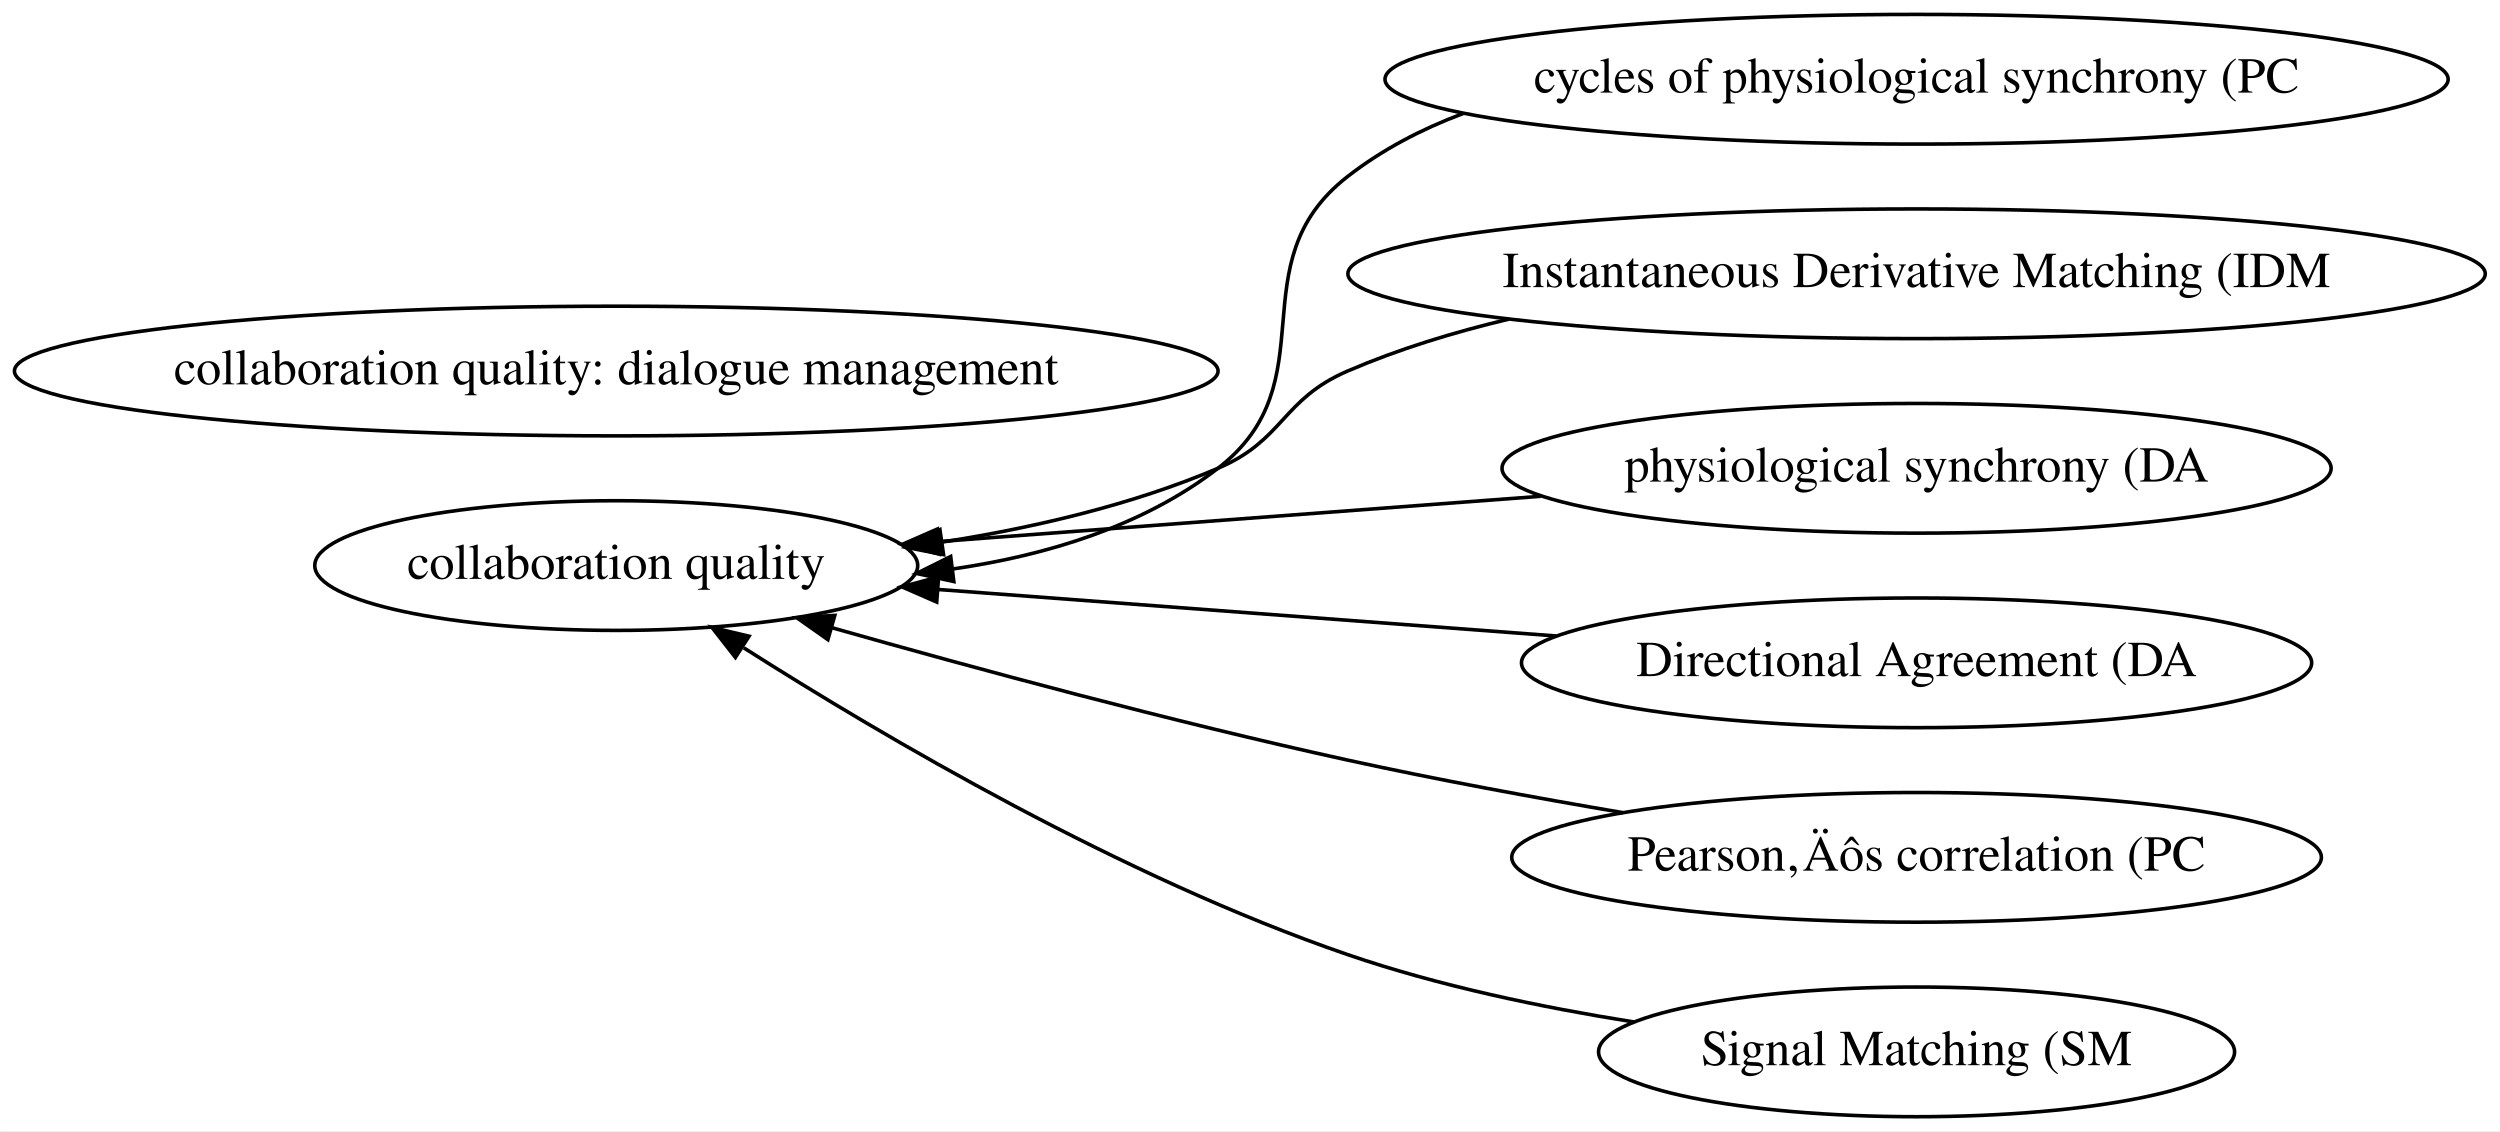
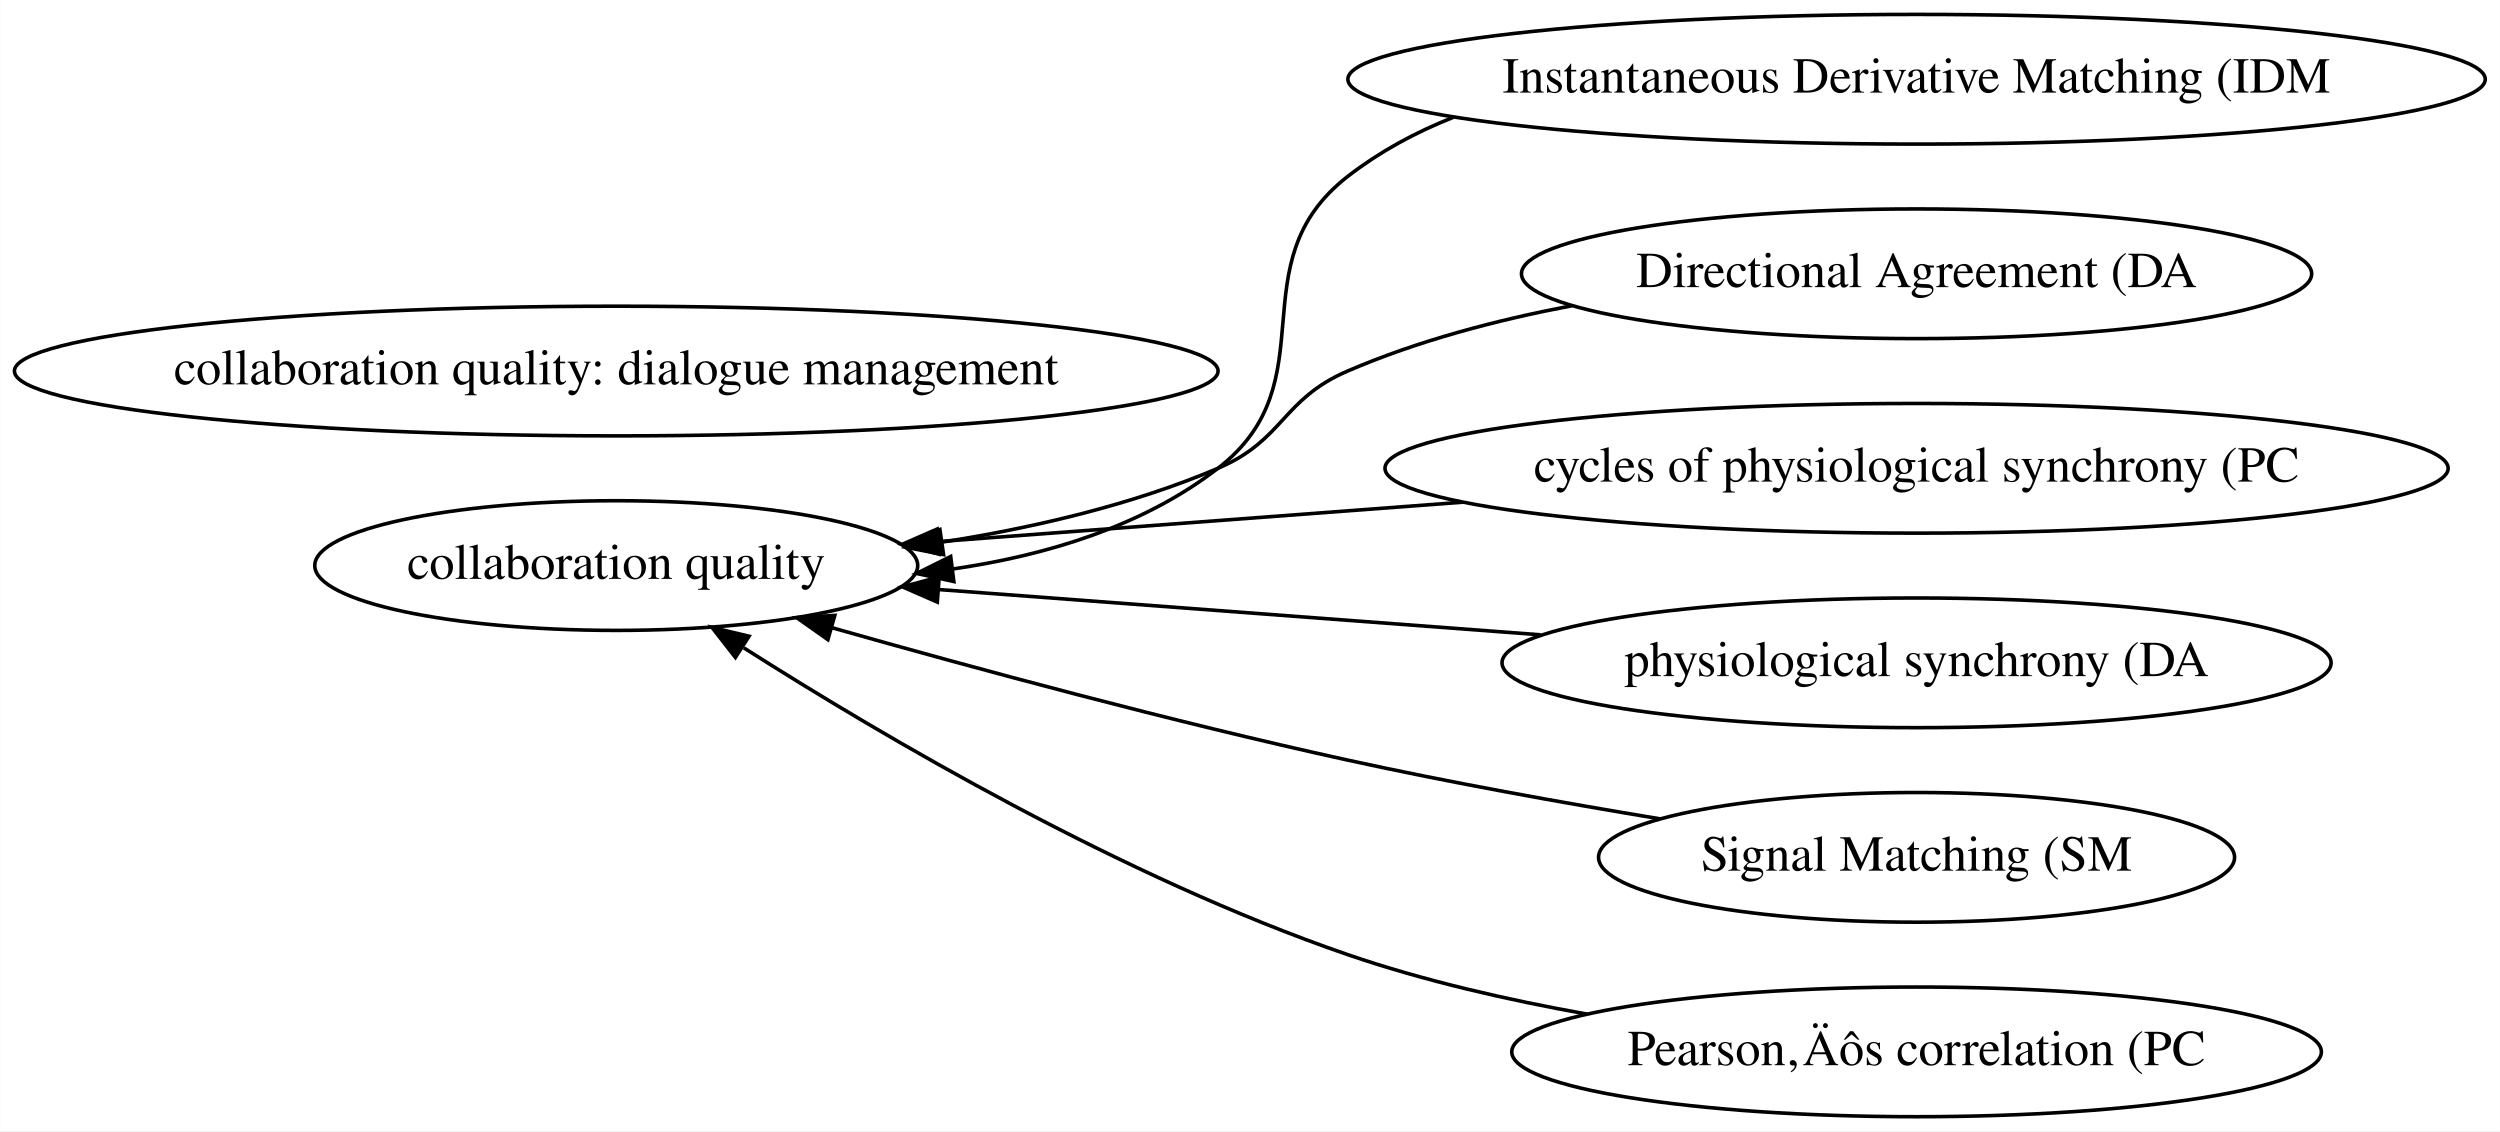
<svg xmlns="http://www.w3.org/2000/svg" xmlns:xlink="http://www.w3.org/1999/xlink" width="694pt" height="314pt" viewBox="0.00 0.00 693.94 314.00">
  <g id="graph0" class="graph" transform="scale(1 1) rotate(0) translate(4 310)">
    <polygon fill="white" stroke="transparent" points="-4,4 -4,-310 689.94,-310 689.94,4 -4,4" />
    <g id="node1" class="node">
      <g id="a_node1">
-         <a xlink:href="https://scholar.google.com/scholar?hl=en&amp;q=Unpacking%20the%20relationship%20between%20existing%20and%20new%20measures%20of%20physiological%20synchrony%20and%20collaborative%20learning:%20a%20mixed%20methods%20study" xlink:title="cycles of physiological synchrony (PC">
-           <ellipse fill="none" stroke="black" cx="528.01" cy="-288" rx="147.57" ry="18" />
-           <text text-anchor="middle" x="528.01" y="-284.3" font-family="Times,serif" font-size="14.00">cycles of physiological synchrony (PC</text>
+         <a xlink:href="https://scholar.google.com/scholar?hl=en&amp;q=Using%20Physiological%20Synchrony%20as%20an%20Indicator%20of%20Collaboration%20Quality,%20Task%20Performance%20and%20Learning" xlink:title="Instantaneous Derivative Matching (IDM" target="_blank">
+           <ellipse fill="none" stroke="black" cx="528.01" cy="-288" rx="157.87" ry="18" />
+           <text text-anchor="middle" x="528.01" y="-284.3" font-family="Times,serif" font-size="14.00">Instantaneous Derivative Matching (IDM</text>
        </a>
      </g>
    </g>
-     <g id="node8" class="node">
+     <g id="node7" class="node">
      <ellipse fill="none" stroke="black" cx="167.04" cy="-153" rx="83.69" ry="18" />
      <text text-anchor="middle" x="167.04" y="-149.3" font-family="Times,serif" font-size="14.00">collaboration quality</text>
    </g>
-     <g id="edge6" class="edge">
-       <path fill="none" stroke="black" d="M402.13,-278.49C390.6,-274.17 379.67,-268.47 370.07,-261 338.98,-236.8 365.27,-204.06 334.07,-180 313.25,-163.94 286.53,-155.84 260.64,-152.08" />
+     <g id="edge2" class="edge">
+       <path fill="none" stroke="black" d="M399.39,-277.43C388.87,-273.26 378.91,-267.88 370.07,-261 338.98,-236.8 365.27,-204.06 334.07,-180 313.25,-163.94 286.53,-155.84 260.64,-152.08" />
      <polygon fill="black" stroke="black" points="260.75,-148.57 250.39,-150.81 259.88,-155.52 260.75,-148.57" />
    </g>
    <g id="node2" class="node">
      <g id="a_node2">
-         <a xlink:href="https://scholar.google.com/scholar?hl=en&amp;q=Using%20Physiological%20Synchrony%20as%20an%20Indicator%20of%20Collaboration%20Quality,%20Task%20Performance%20and%20Learning" xlink:title="Instantaneous Derivative Matching (IDM">
-           <ellipse fill="none" stroke="black" cx="528.01" cy="-234" rx="157.87" ry="18" />
-           <text text-anchor="middle" x="528.01" y="-230.3" font-family="Times,serif" font-size="14.00">Instantaneous Derivative Matching (IDM</text>
+         <a xlink:href="https://scholar.google.com/scholar?hl=en&amp;q=Using%20Physiological%20Synchrony%20as%20an%20Indicator%20of%20Collaboration%20Quality,%20Task%20Performance%20and%20Learning" xlink:title="Directional Agreement (DA" target="_blank">
+           <ellipse fill="none" stroke="black" cx="528.01" cy="-234" rx="109.68" ry="18" />
+           <text text-anchor="middle" x="528.01" y="-230.3" font-family="Times,serif" font-size="14.00">Directional Agreement (DA</text>
        </a>
      </g>
    </g>
-     <g id="edge2" class="edge">
-       <path fill="none" stroke="black" d="M414.93,-221.43C399.52,-217.78 384.16,-213.07 370.07,-207 351.7,-199.08 352.47,-187.83 334.07,-180 310.23,-169.85 282.97,-163.5 257.53,-159.52" />
+     <g id="edge4" class="edge">
+       <path fill="none" stroke="black" d="M432.38,-225.14C411.32,-221.15 389.49,-215.37 370.07,-207 351.7,-199.08 352.47,-187.83 334.07,-180 310.23,-169.85 282.97,-163.5 257.53,-159.52" />
      <polygon fill="black" stroke="black" points="257.9,-156.04 247.5,-158.06 256.89,-162.97 257.9,-156.04" />
    </g>
    <g id="node3" class="node">
      <g id="a_node3">
-         <a xlink:href="https://scholar.google.com/scholar?hl=en&amp;q=Unpacking%20the%20relationship%20between%20existing%20and%20new%20measures%20of%20physiological%20synchrony%20and%20collaborative%20learning:%20a%20mixed%20methods%20study" xlink:title="physiological synchrony (DA">
-           <ellipse fill="none" stroke="black" cx="528.01" cy="-180" rx="115.08" ry="18" />
-           <text text-anchor="middle" x="528.01" y="-176.3" font-family="Times,serif" font-size="14.00">physiological synchrony (DA</text>
+         <a xlink:href="https://scholar.google.com/scholar?hl=en&amp;q=Unpacking%20the%20relationship%20between%20existing%20and%20new%20measures%20of%20physiological%20synchrony%20and%20collaborative%20learning:%20a%20mixed%20methods%20study" xlink:title="cycles of physiological synchrony (PC" target="_blank">
+           <ellipse fill="none" stroke="black" cx="528.01" cy="-180" rx="147.57" ry="18" />
+           <text text-anchor="middle" x="528.01" y="-176.3" font-family="Times,serif" font-size="14.00">cycles of physiological synchrony (PC</text>
+         </a>
+       </g>
+     </g>
+     <g id="edge6" class="edge">
+       <path fill="none" stroke="black" d="M401.96,-170.59C354,-166.99 300.31,-162.95 256.47,-159.65" />
+       <polygon fill="black" stroke="black" points="256.65,-156.16 246.41,-158.9 256.12,-163.14 256.65,-156.16" />
+     </g>
+     <g id="node4" class="node">
+       <g id="a_node4">
+         <a xlink:href="https://scholar.google.com/scholar?hl=en&amp;q=Unpacking%20the%20relationship%20between%20existing%20and%20new%20measures%20of%20physiological%20synchrony%20and%20collaborative%20learning:%20a%20mixed%20methods%20study" xlink:title="physiological synchrony (DA" target="_blank">
+           <ellipse fill="none" stroke="black" cx="528.01" cy="-126" rx="115.08" ry="18" />
+           <text text-anchor="middle" x="528.01" y="-122.3" font-family="Times,serif" font-size="14.00">physiological synchrony (DA</text>
        </a>
      </g>
    </g>
    <g id="edge5" class="edge">
-       <path fill="none" stroke="black" d="M423.66,-172.23C370.86,-168.26 307.26,-163.47 256.71,-159.67" />
-       <polygon fill="black" stroke="black" points="256.69,-156.16 246.46,-158.9 256.17,-163.14 256.69,-156.16" />
+       <path fill="none" stroke="black" d="M423.66,-133.77C370.86,-137.74 307.26,-142.53 256.71,-146.33" />
+       <polygon fill="black" stroke="black" points="256.17,-142.86 246.46,-147.1 256.69,-149.84 256.17,-142.86" />
    </g>
-     <g id="node4" class="node">
-       <g id="a_node4">
-         <a xlink:href="https://scholar.google.com/scholar?hl=en&amp;q=Using%20Physiological%20Synchrony%20as%20an%20Indicator%20of%20Collaboration%20Quality,%20Task%20Performance%20and%20Learning" xlink:title="Directional Agreement (DA">
-           <ellipse fill="none" stroke="black" cx="528.01" cy="-126" rx="109.68" ry="18" />
-           <text text-anchor="middle" x="528.01" y="-122.3" font-family="Times,serif" font-size="14.00">Directional Agreement (DA</text>
+     <g id="node5" class="node">
+       <g id="a_node5">
+         <a xlink:href="https://scholar.google.com/scholar?hl=en&amp;q=Using%20Physiological%20Synchrony%20as%20an%20Indicator%20of%20Collaboration%20Quality,%20Task%20Performance%20and%20Learning" xlink:title="Signal Matching (SM" target="_blank">
+           <ellipse fill="none" stroke="black" cx="528.01" cy="-72" rx="88.28" ry="18" />
+           <text text-anchor="middle" x="528.01" y="-68.3" font-family="Times,serif" font-size="14.00">Signal Matching (SM</text>
        </a>
      </g>
    </g>
-     <g id="edge4" class="edge">
-       <path fill="none" stroke="black" d="M427.97,-133.45C374.27,-137.49 308.46,-142.44 256.49,-146.35" />
-       <polygon fill="black" stroke="black" points="256,-142.87 246.29,-147.11 256.53,-149.85 256,-142.87" />
+     <g id="edge1" class="edge">
+       <path fill="none" stroke="black" d="M456.82,-82.68C429.62,-87.18 398.29,-92.81 370.07,-99 321.42,-109.66 266.89,-124.41 226.75,-135.79" />
+       <polygon fill="black" stroke="black" points="225.79,-132.43 217.13,-138.54 227.71,-139.16 225.79,-132.43" />
    </g>
-     <g id="node5" class="node">
-       <g id="a_node5">
-         <a xlink:href="https://scholar.google.com/scholar?hl=en&amp;q=Using%20Physiological%20Synchrony%20as%20an%20Indicator%20of%20Collaboration%20Quality,%20Task%20Performance%20and%20Learning" xlink:title="Pearson‚Äôs correlation (PC">
-           <ellipse fill="none" stroke="black" cx="528.01" cy="-72" rx="112.38" ry="18" />
-           <text text-anchor="middle" x="528.01" y="-68.3" font-family="Times,serif" font-size="14.00">Pearson‚Äôs correlation (PC</text>
+     <g id="node6" class="node">
+       <g id="a_node6">
+         <a xlink:href="https://scholar.google.com/scholar?hl=en&amp;q=Using%20Physiological%20Synchrony%20as%20an%20Indicator%20of%20Collaboration%20Quality,%20Task%20Performance%20and%20Learning" xlink:title="Pearson‚Äôs correlation (PC" target="_blank">
+           <ellipse fill="none" stroke="black" cx="528.01" cy="-18" rx="112.38" ry="18" />
+           <text text-anchor="middle" x="528.01" y="-14.3" font-family="Times,serif" font-size="14.00">Pearson‚Äôs correlation (PC</text>
        </a>
      </g>
    </g>
    <g id="edge3" class="edge">
-       <path fill="none" stroke="black" d="M446.49,-84.41C421.87,-88.59 394.78,-93.58 370.07,-99 321.42,-109.66 266.89,-124.41 226.75,-135.79" />
-       <polygon fill="black" stroke="black" points="225.79,-132.43 217.13,-138.54 227.71,-139.16 225.79,-132.43" />
-     </g>
-     <g id="node6" class="node">
-       <g id="a_node6">
-         <a xlink:href="https://scholar.google.com/scholar?hl=en&amp;q=Using%20Physiological%20Synchrony%20as%20an%20Indicator%20of%20Collaboration%20Quality,%20Task%20Performance%20and%20Learning" xlink:title="Signal Matching (SM">
-           <ellipse fill="none" stroke="black" cx="528.01" cy="-18" rx="88.28" ry="18" />
-           <text text-anchor="middle" x="528.01" y="-14.3" font-family="Times,serif" font-size="14.00">Signal Matching (SM</text>
-         </a>
-       </g>
-     </g>
-     <g id="edge1" class="edge">
-       <path fill="none" stroke="black" d="M449.54,-26.3C423.81,-30.37 395.3,-36.34 370.07,-45 307.73,-66.4 241.44,-105.35 202.44,-130.16" />
+       <path fill="none" stroke="black" d="M436.54,-28.48C414.45,-32.42 391.12,-37.77 370.07,-45 307.73,-66.4 241.44,-105.35 202.44,-130.16" />
      <polygon fill="black" stroke="black" points="200.12,-127.49 193.6,-135.84 203.9,-133.38 200.12,-127.49" />
    </g>
-     <g id="node7" class="node">
+     <g id="node8" class="node">
      <ellipse fill="none" stroke="black" cx="167.04" cy="-207" rx="167.07" ry="18" />
      <text text-anchor="middle" x="167.04" y="-203.3" font-family="Times,serif" font-size="14.00">collaboration quality: dialogue management</text>
    </g>
  </g>
</svg>
